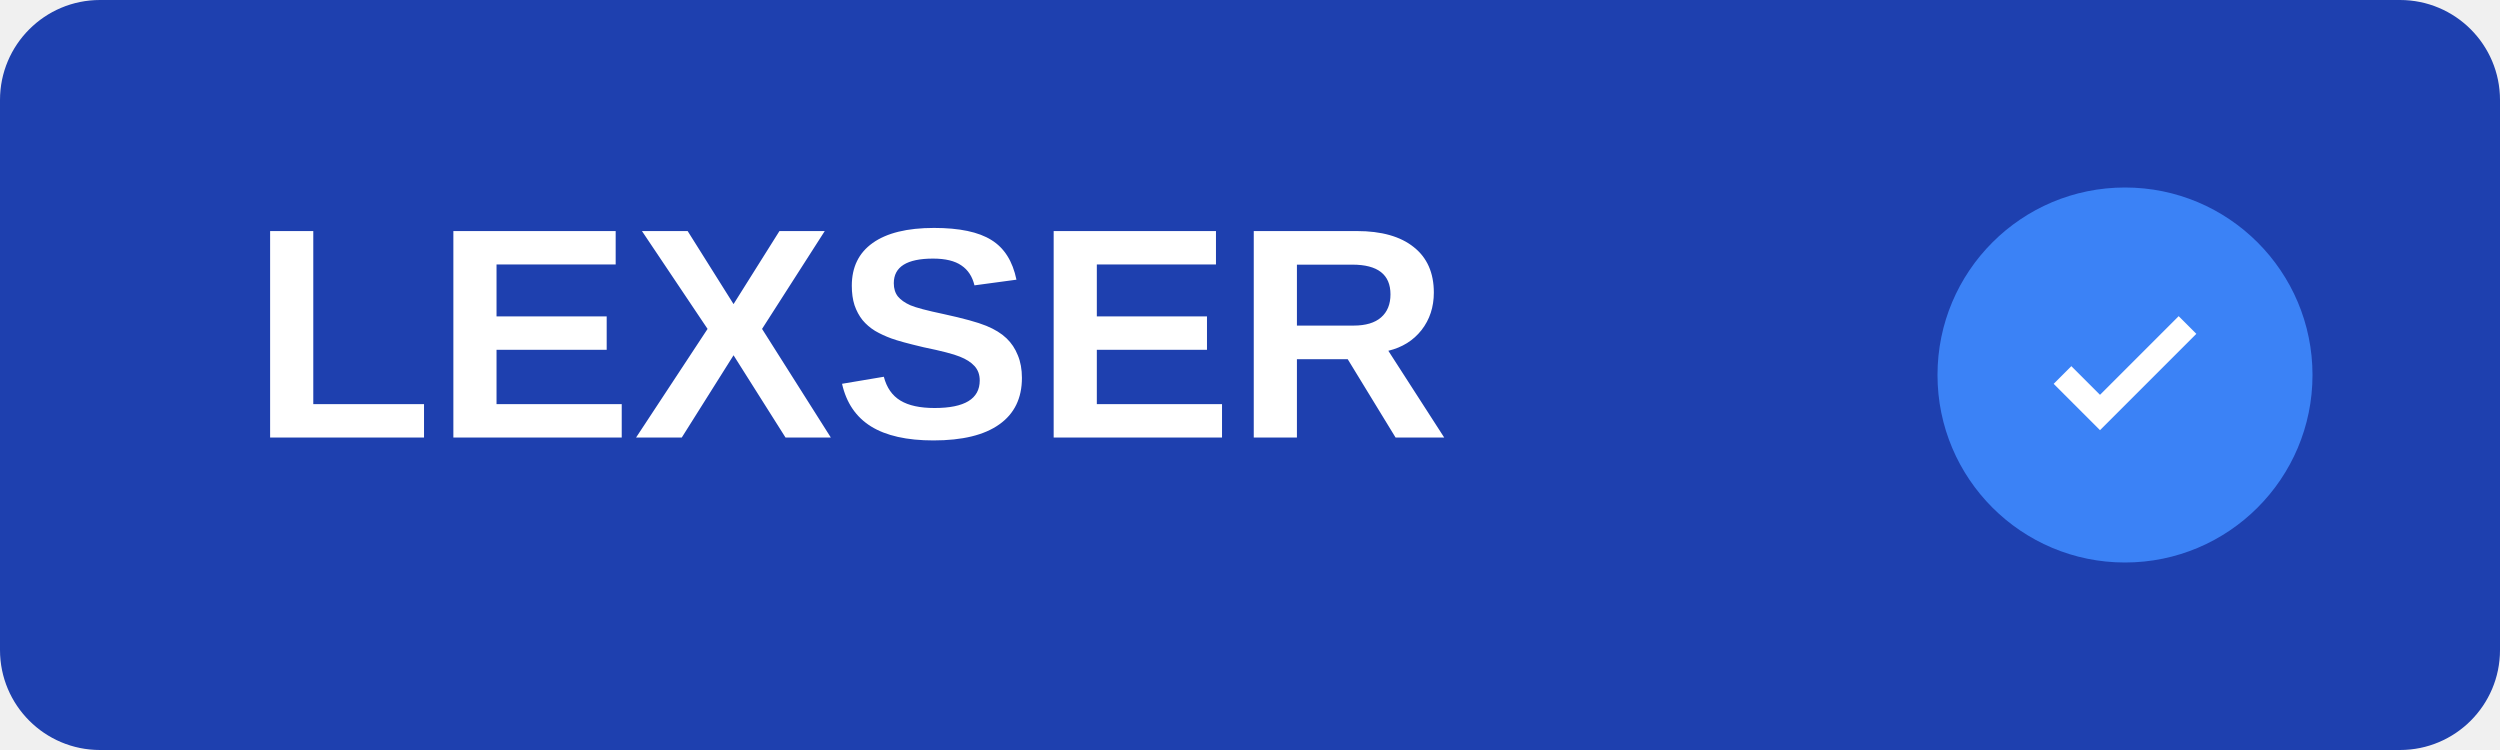
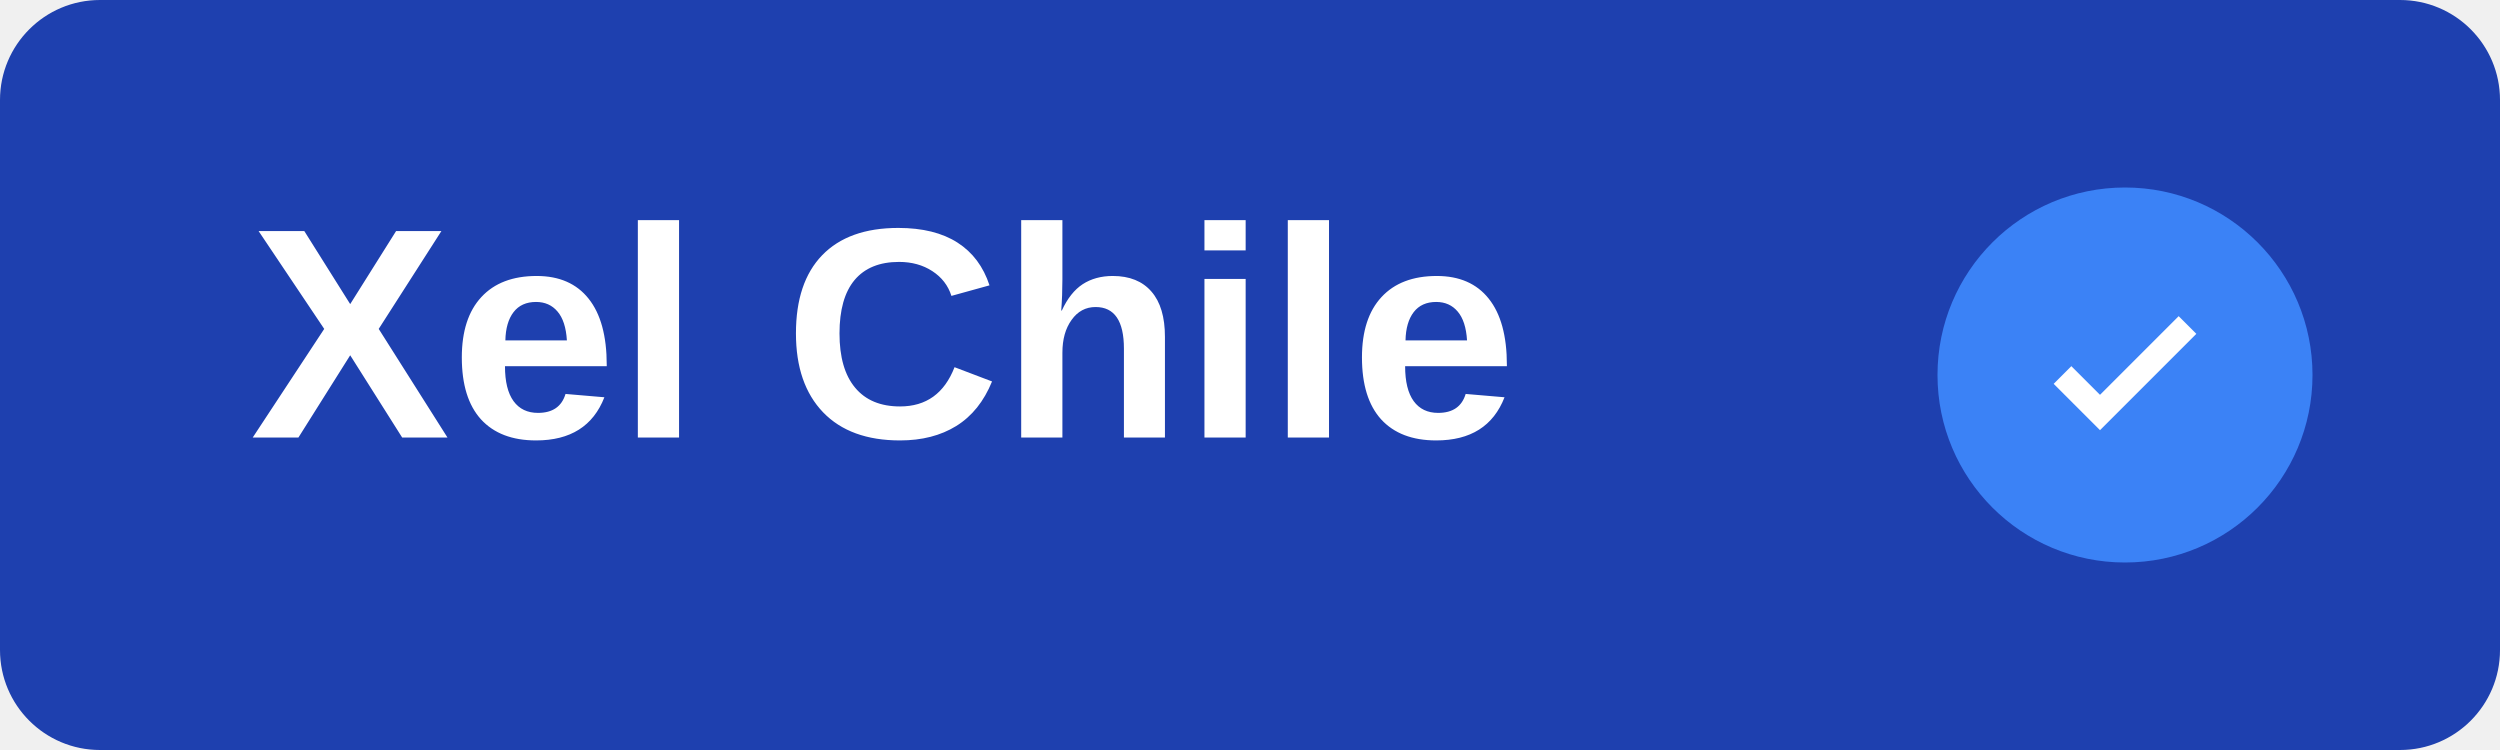
<svg xmlns="http://www.w3.org/2000/svg" width="200" height="60" viewBox="0 0 200 60" fill="none">
  <rect width="200" height="60" rx="8" fill="#1e40af" />
  <text x="20" y="35" font-family="Arial, sans-serif" font-size="24" font-weight="bold" fill="white">
-     LEXSER
+     Xel Chile
  </text>
  <circle cx="170" cy="30" r="15" fill="#3b82f6" />
  <path d="M165 30 L168 33 L175 26" stroke="white" stroke-width="2" fill="none" />
</svg>
